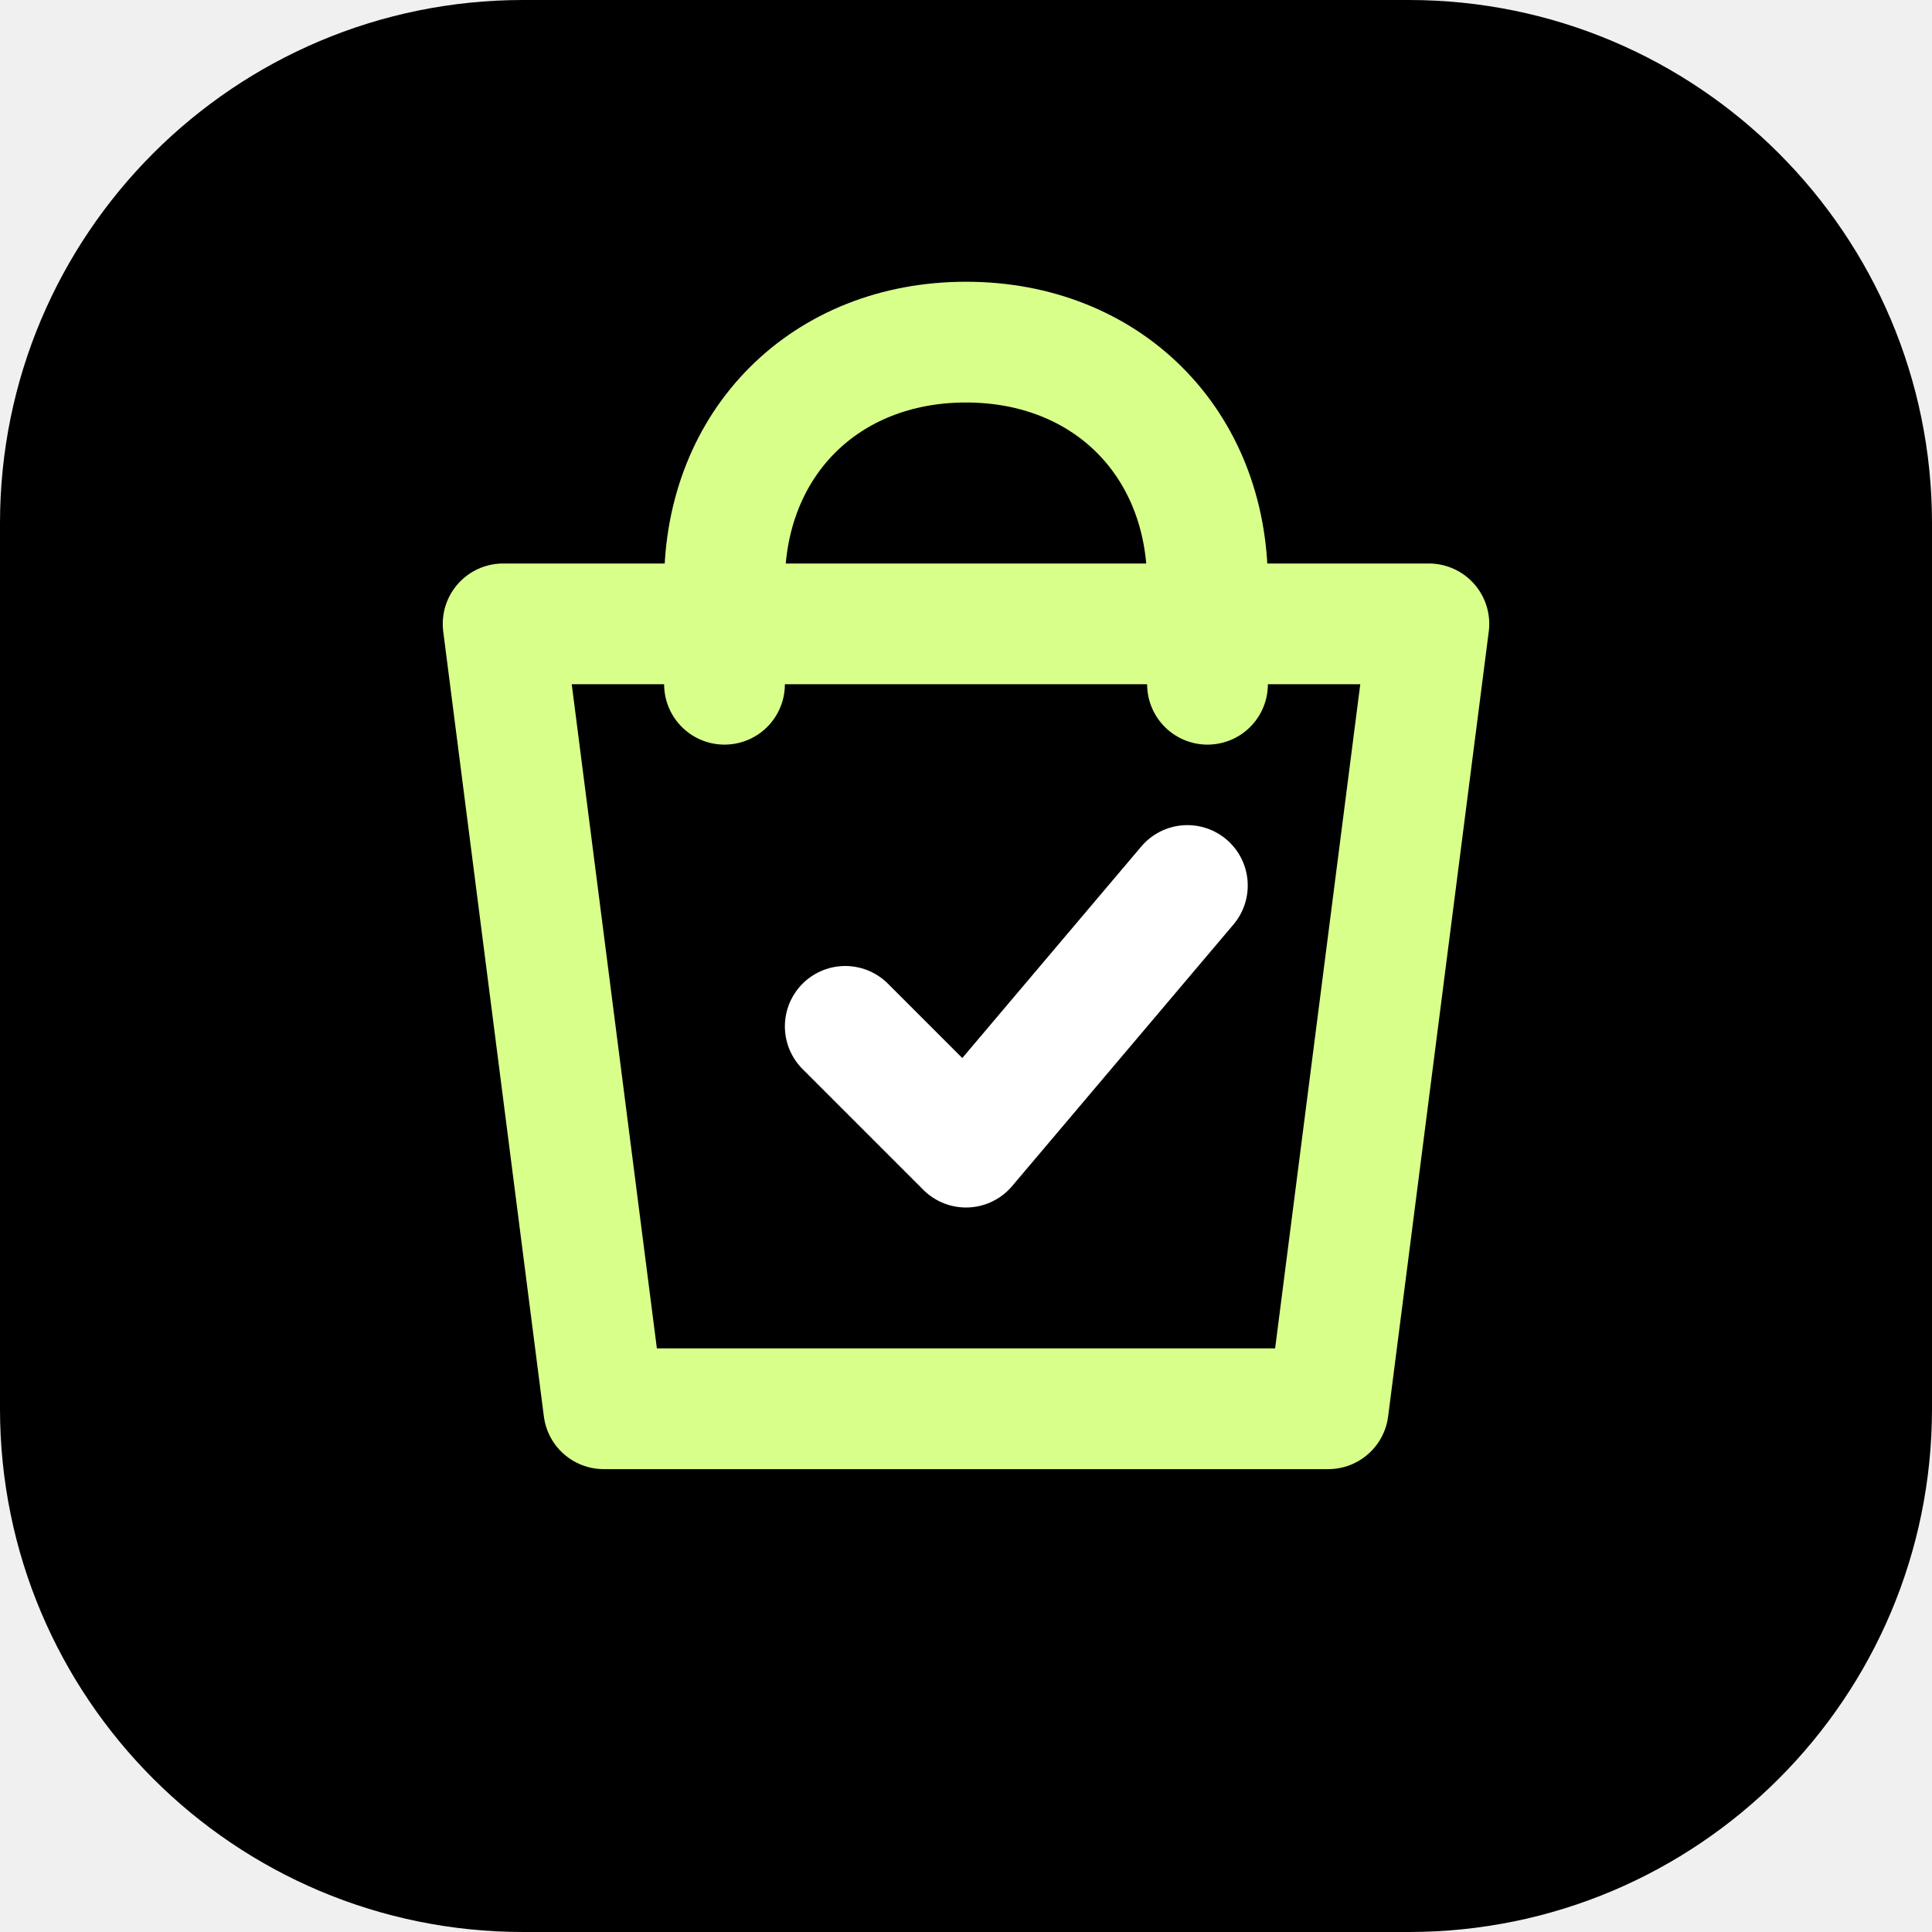
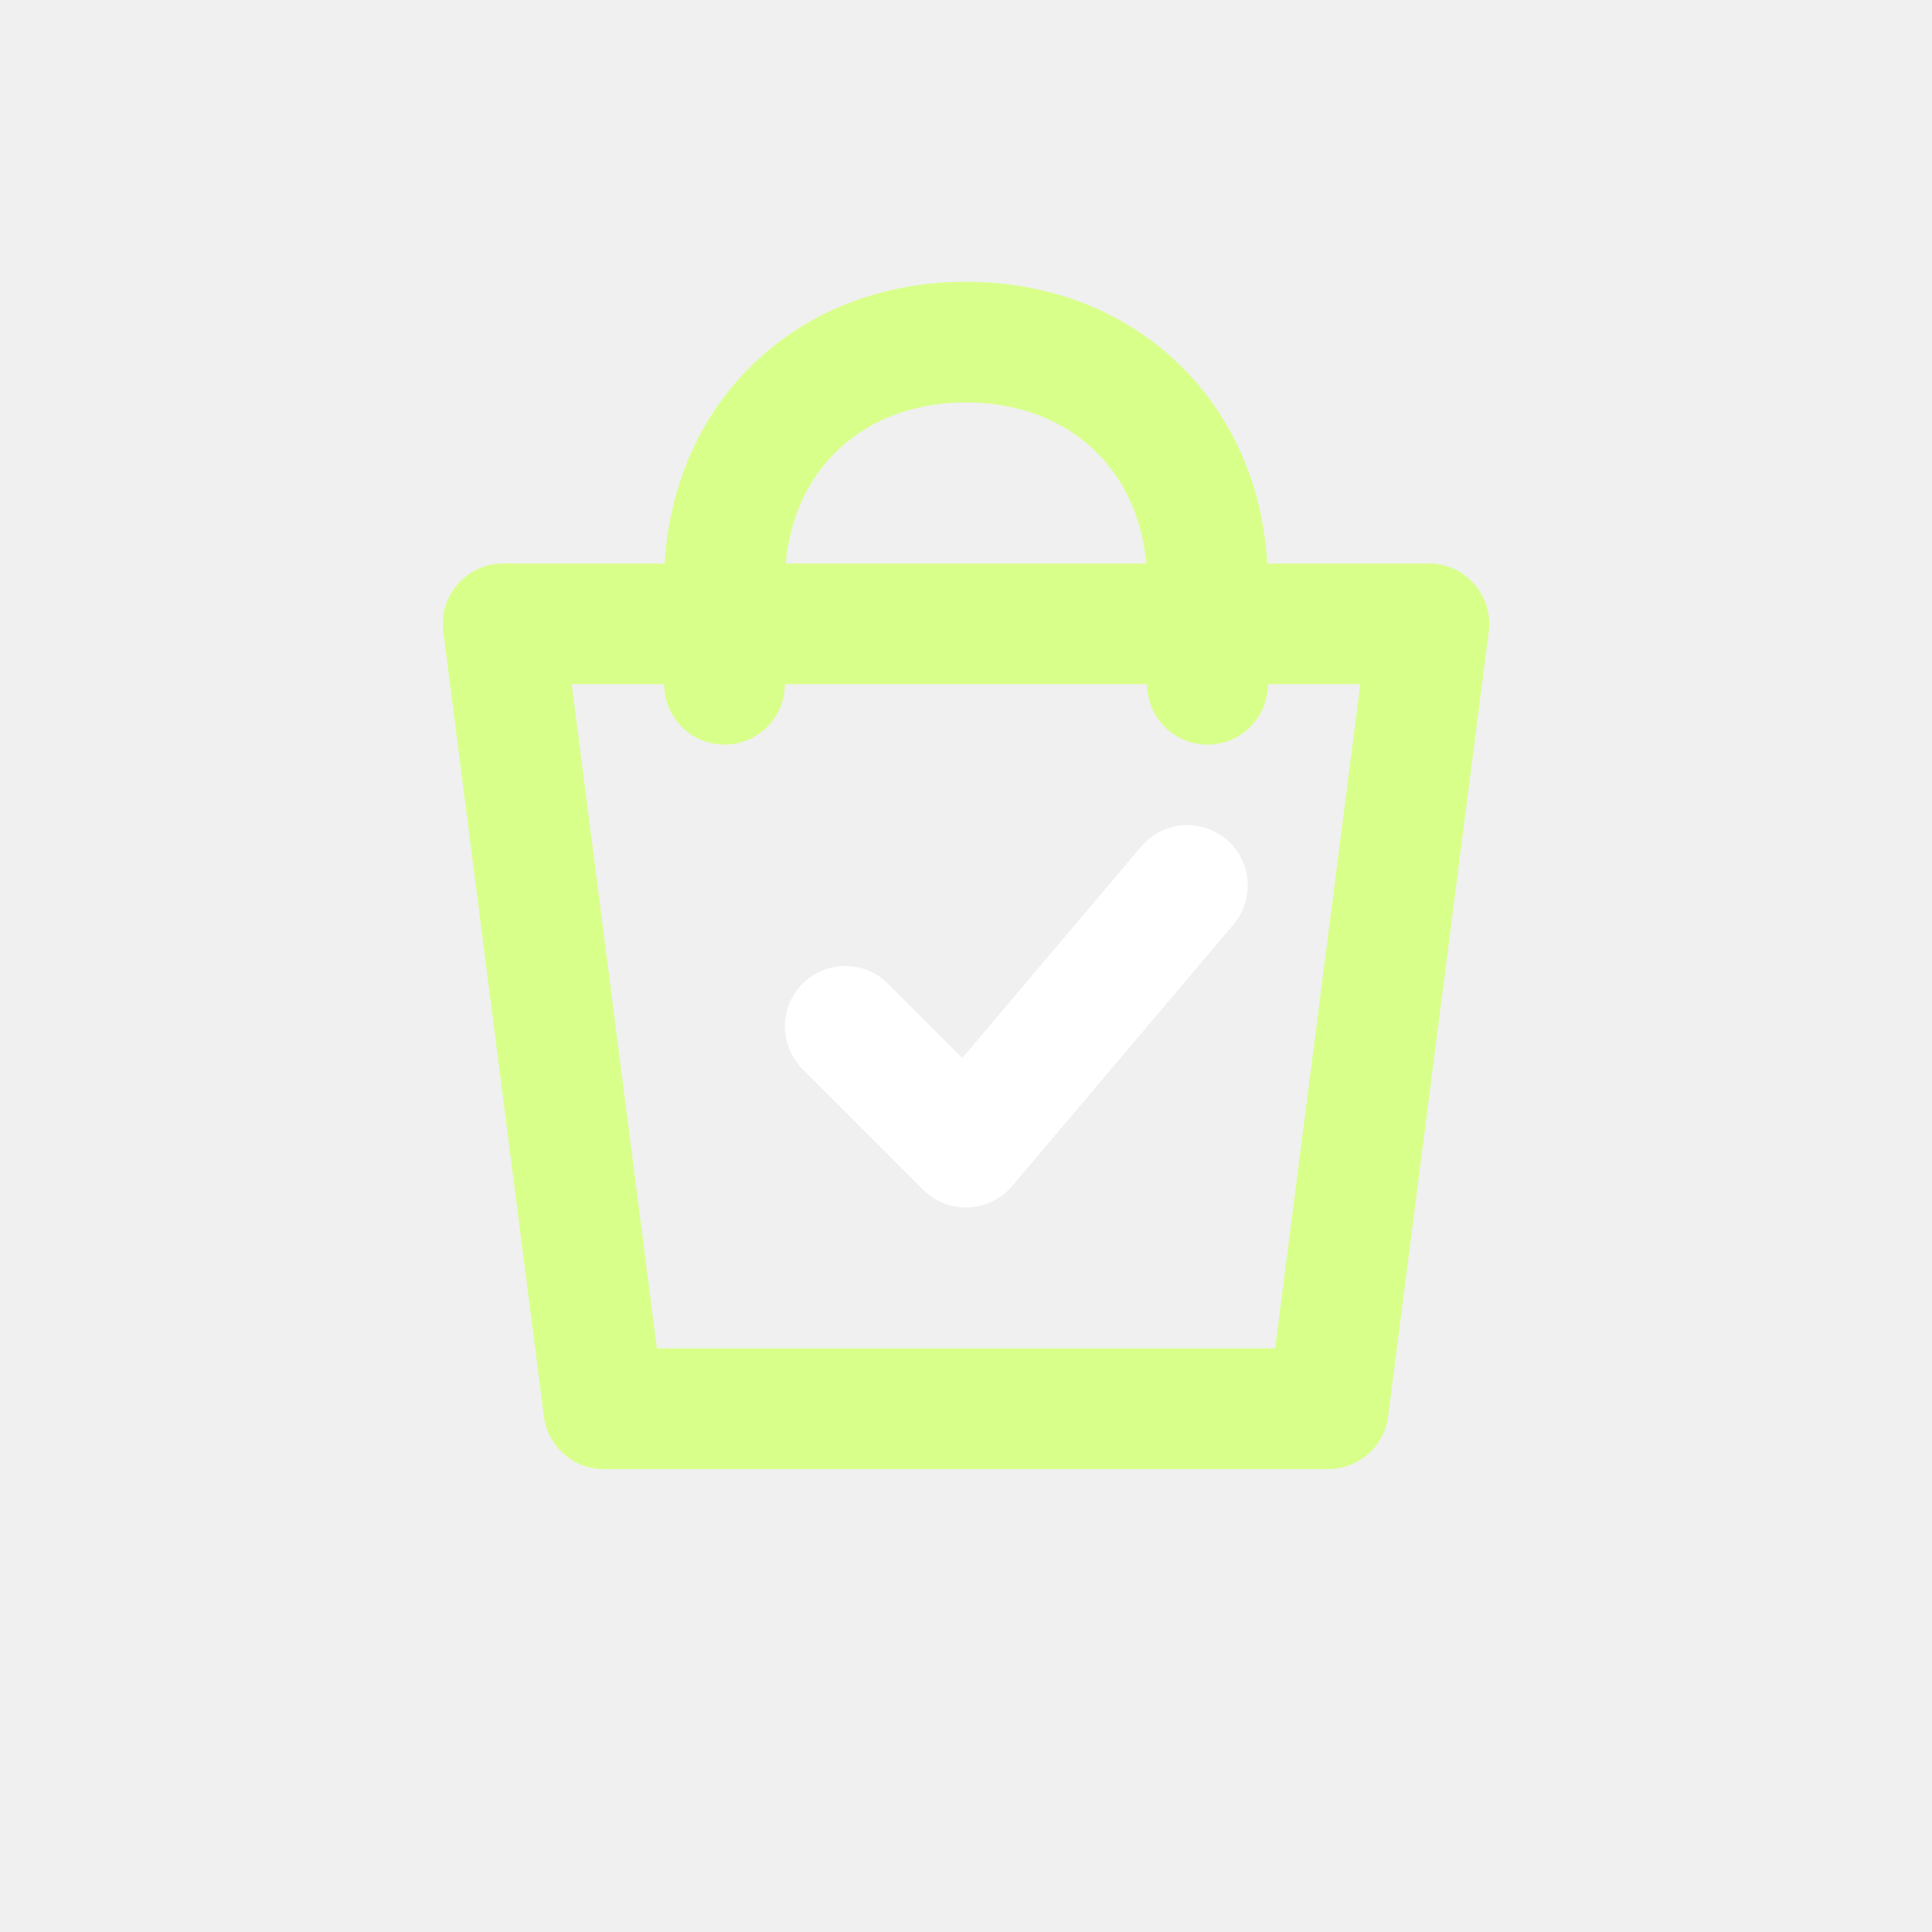
<svg xmlns="http://www.w3.org/2000/svg" viewBox="0 0 96 96" role="img" aria-label="QuickCart logo">
-   <rect width="96" height="96" rx="26" fill="currentColor" />
+   <rect width="96" height="96" rx="26" fill="transparent" />
  <path d="M25 31h46l-5 39H30l-5-39Z" fill="none" stroke="#d9ff8b" stroke-width="6" stroke-linejoin="round" />
  <path d="M36 34v-5c0-7 5-12 12-12s12 5 12 12v5" fill="none" stroke="#d9ff8b" stroke-width="6" stroke-linecap="round" />
  <path d="m42 51 6 6 11-13" fill="none" stroke="#fff" stroke-width="6" stroke-linecap="round" stroke-linejoin="round" />
</svg>
